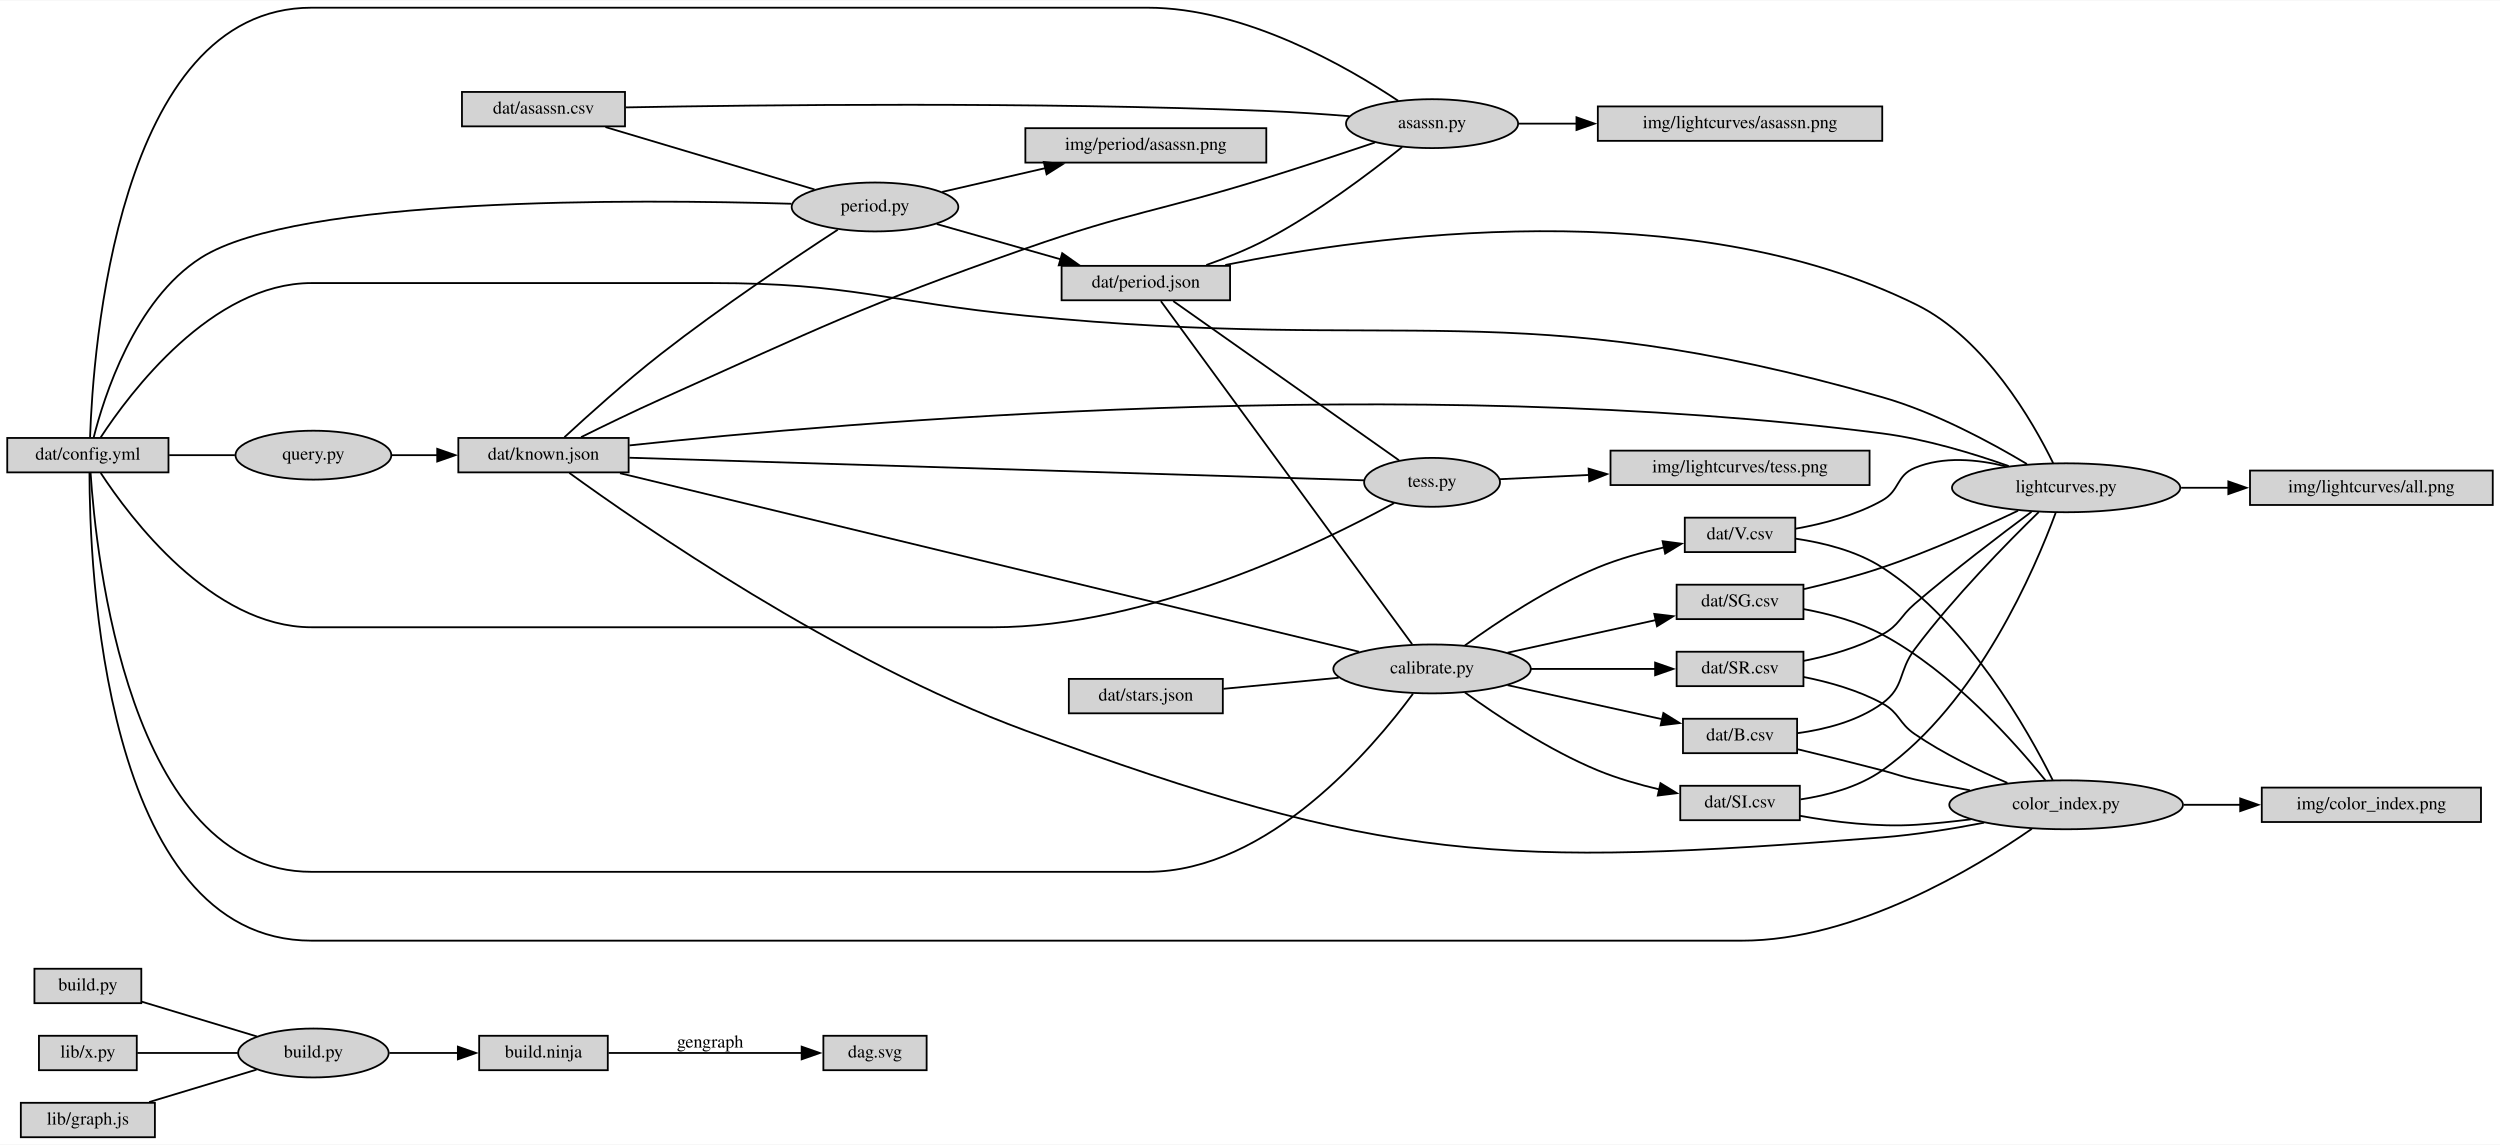
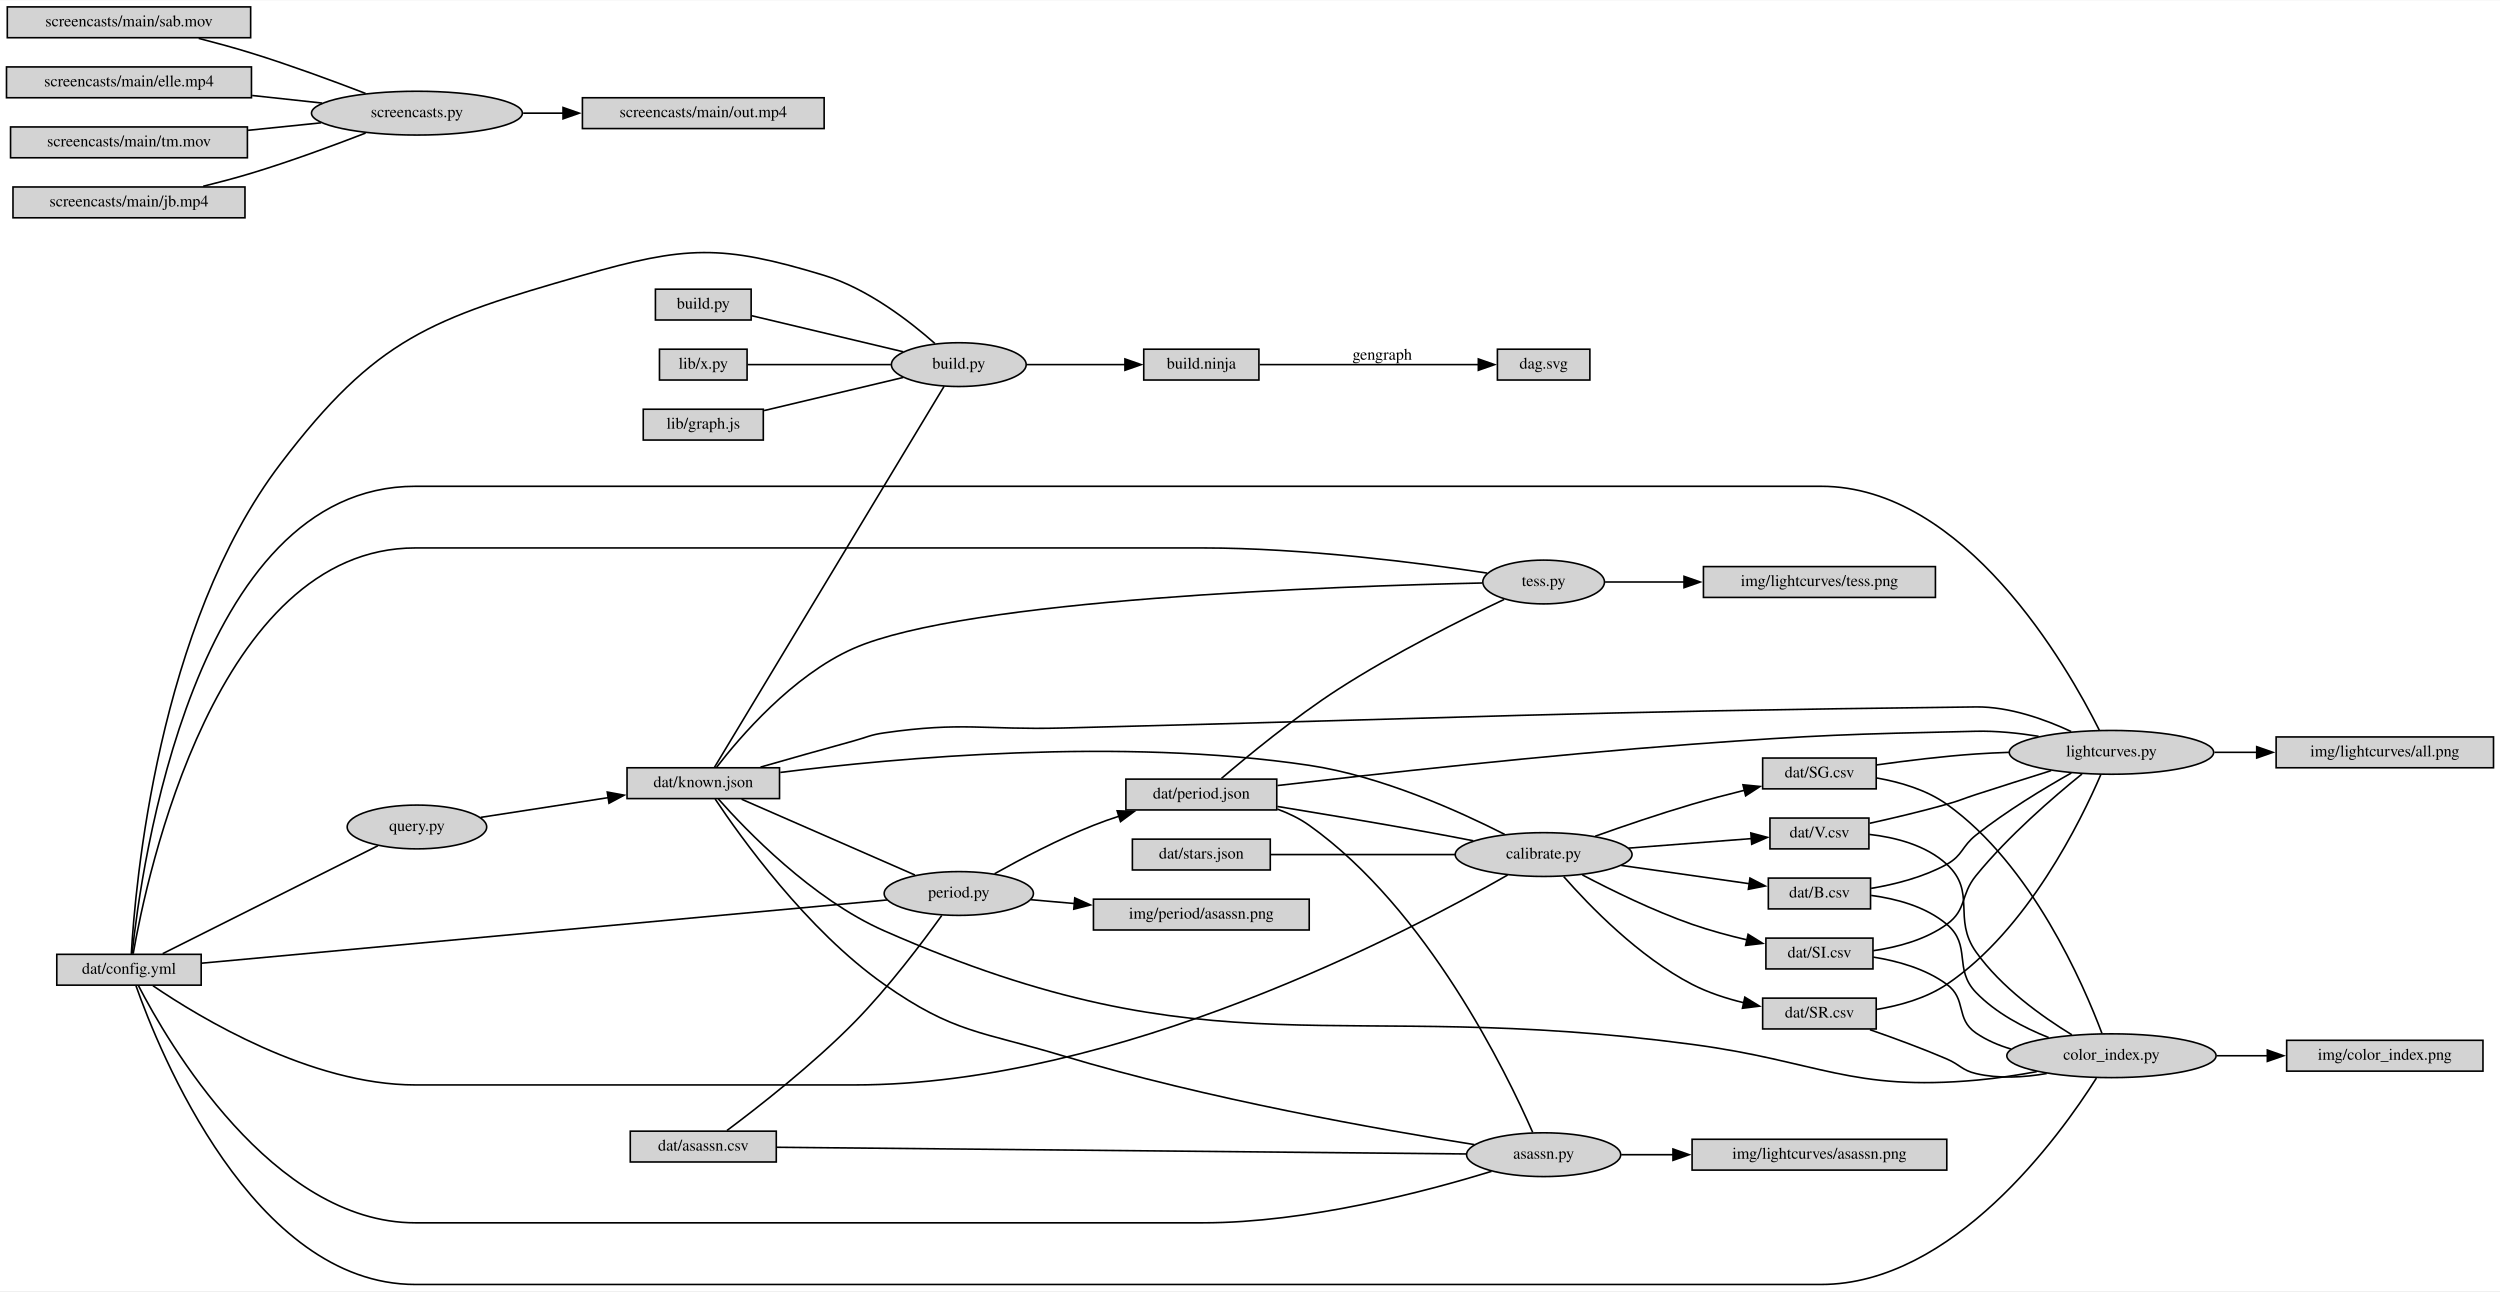
- <svg xmlns="http://www.w3.org/2000/svg" width="1380pt" height="632pt" viewBox="0.00 0.00 1380.00 631.50">
-   <g id="graph0" class="graph" transform="scale(1 1) rotate(0) translate(4 627.5)">
-     <polygon fill="white" stroke="none" points="-4,4 -4,-627.5 1376,-627.5 1376,4 -4,4" />
+ <svg xmlns="http://www.w3.org/2000/svg" width="1541pt" height="796pt" viewBox="0.00 0.00 1541.00 795.50">
+   <g id="graph0" class="graph" transform="scale(1 1) rotate(0) translate(4 791.5)">
+     <polygon fill="white" stroke="none" points="-4,4 -4,-791.5 1537,-791.5 1537,4 -4,4" />
    <g id="node1" class="node">
-       <polygon fill="lightgrey" stroke="black" points="507.5,-56 450.5,-56 450.5,-37 507.5,-37 507.5,-56" />
-       <text text-anchor="middle" x="479" y="-44" font-family="Times,serif" font-size="10.00">dag.svg</text>
+       <polygon fill="lightgrey" stroke="black" points="976,-576.5 919,-576.5 919,-557.5 976,-557.5 976,-576.5" />
+       <text text-anchor="middle" x="947.5" y="-564.5" font-family="Times,serif" font-size="10.00">dag.svg</text>
    </g>
    <g id="node2" class="node">
-       <polygon fill="lightgrey" stroke="black" points="331.5,-56 260.5,-56 260.5,-37 331.5,-37 331.5,-56" />
-       <text text-anchor="middle" x="296" y="-44" font-family="Times,serif" font-size="10.00">build.ninja</text>
+       <polygon fill="lightgrey" stroke="black" points="772,-576.5 701,-576.5 701,-557.5 772,-557.5 772,-576.5" />
+       <text text-anchor="middle" x="736.5" y="-564.5" font-family="Times,serif" font-size="10.00">build.ninja</text>
    </g>
    <g id="edge1" class="edge">
-       <path fill="none" stroke="black" d="M331.9,-46.5C362.55,-46.5 407.09,-46.5 438.92,-46.5" />
-       <polygon fill="black" stroke="black" points="438.52,-50 448.52,-46.5 438.52,-43 438.52,-50" />
-       <text text-anchor="middle" x="388" y="-49.5" font-family="Times,serif" font-size="10.00"> gengraph</text>
+       <path fill="none" stroke="black" d="M772.48,-567C809.76,-567 868.65,-567 907.42,-567" />
+       <polygon fill="black" stroke="black" points="907.25,-570.5 917.25,-567 907.25,-563.5 907.25,-570.5" />
+       <text text-anchor="middle" x="848" y="-570" font-family="Times,serif" font-size="10.00"> gengraph</text>
    </g>
    <g id="node3" class="node">
-       <ellipse fill="lightgrey" stroke="black" cx="169" cy="-46.5" rx="41.54" ry="13.5" />
-       <text text-anchor="middle" x="169" y="-44" font-family="Times,serif" font-size="10.00">build.py</text>
+       <ellipse fill="lightgrey" stroke="black" cx="587" cy="-567" rx="41.54" ry="13.5" />
+       <text text-anchor="middle" x="587" y="-564.5" font-family="Times,serif" font-size="10.00">build.py</text>
    </g>
    <g id="edge2" class="edge">
-       <path fill="none" stroke="black" d="M210.93,-46.5C223.14,-46.5 236.6,-46.5 249.11,-46.5" />
-       <polygon fill="black" stroke="black" points="248.75,-50 258.75,-46.5 248.75,-43 248.75,-50" />
+       <path fill="none" stroke="black" d="M628.7,-567C647.57,-567 670.08,-567 689.56,-567" />
+       <polygon fill="black" stroke="black" points="689.42,-570.5 699.42,-567 689.42,-563.5 689.42,-570.5" />
    </g>
    <g id="node4" class="node">
-       <polygon fill="lightgrey" stroke="black" points="74,-93 15,-93 15,-74 74,-74 74,-93" />
-       <text text-anchor="middle" x="44.5" y="-81" font-family="Times,serif" font-size="10.00">build.py</text>
+       <polygon fill="lightgrey" stroke="black" points="459,-613.5 400,-613.5 400,-594.5 459,-594.5 459,-613.5" />
+       <text text-anchor="middle" x="429.5" y="-601.5" font-family="Times,serif" font-size="10.00">build.py</text>
    </g>
    <g id="edge3" class="edge">
-       <path fill="none" stroke="black" d="M74.22,-74.83C93.31,-69.06 118.35,-61.5 137.75,-55.64" />
+       <path fill="none" stroke="black" d="M459.38,-597.13C485.82,-590.84 524.93,-581.53 552.68,-574.93" />
    </g>
    <g id="node5" class="node">
-       <polygon fill="lightgrey" stroke="black" points="71.5,-56 17.5,-56 17.5,-37 71.5,-37 71.5,-56" />
-       <text text-anchor="middle" x="44.5" y="-44" font-family="Times,serif" font-size="10.00">lib/x.py</text>
+       <polygon fill="lightgrey" stroke="black" points="456.5,-576.5 402.5,-576.5 402.5,-557.5 456.5,-557.5 456.5,-576.5" />
+       <text text-anchor="middle" x="429.5" y="-564.5" font-family="Times,serif" font-size="10.00">lib/x.py</text>
    </g>
    <g id="edge4" class="edge">
-       <path fill="none" stroke="black" d="M71.78,-46.5C87.95,-46.5 109.01,-46.5 127.3,-46.5" />
+       <path fill="none" stroke="black" d="M456.88,-567C481.05,-567 517.22,-567 545.14,-567" />
    </g>
    <g id="node6" class="node">
-       <polygon fill="lightgrey" stroke="black" points="81.5,-19 7.5,-19 7.5,0 81.5,0 81.5,-19" />
-       <text text-anchor="middle" x="44.5" y="-7" font-family="Times,serif" font-size="10.00">lib/graph.js</text>
+       <polygon fill="lightgrey" stroke="black" points="466.5,-539.5 392.5,-539.5 392.5,-520.5 466.5,-520.5 466.5,-539.5" />
+       <text text-anchor="middle" x="429.5" y="-527.5" font-family="Times,serif" font-size="10.00">lib/graph.js</text>
    </g>
    <g id="edge5" class="edge">
-       <path fill="none" stroke="black" d="M78.33,-19.42C96.75,-24.98 119.59,-31.88 137.61,-37.32" />
+       <path fill="none" stroke="black" d="M466.96,-538.67C492.9,-544.85 527.48,-553.08 552.69,-559.07" />
    </g>
    <g id="node7" class="node">
-       <polygon fill="lightgrey" stroke="black" points="695,-557 562,-557 562,-538 695,-538 695,-557" />
-       <text text-anchor="middle" x="628.5" y="-545" font-family="Times,serif" font-size="10.00">img/period/asassn.png</text>
+       <polygon fill="lightgrey" stroke="black" points="120,-203.5 31,-203.5 31,-184.5 120,-184.5 120,-203.5" />
+       <text text-anchor="middle" x="75.5" y="-191.5" font-family="Times,serif" font-size="10.00">dat/config.yml</text>
+     </g>
+     <g id="edge6" class="edge">
+       <path fill="none" stroke="black" d="M76.94,-203.77C79.26,-244.86 93.03,-406.2 169,-506 228.01,-583.52 261.34,-595.19 355,-622 418.66,-640.23 440.65,-641.28 504,-622 530.89,-613.82 556.98,-593.55 572.26,-580.03" />
    </g>
    <g id="node8" class="node">
-       <ellipse fill="lightgrey" stroke="black" cx="479" cy="-513.5" rx="46" ry="13.5" />
-       <text text-anchor="middle" x="479" y="-511" font-family="Times,serif" font-size="10.00">period.py</text>
-     </g>
-     <g id="edge6" class="edge">
-       <path fill="none" stroke="black" d="M516.08,-521.82C533.26,-525.78 554.18,-530.6 573.22,-534.99" />
-       <polygon fill="black" stroke="black" points="572.17,-538.34 582.7,-537.17 573.74,-531.52 572.17,-538.34" />
+       <ellipse fill="lightgrey" stroke="black" cx="253" cy="-282" rx="43" ry="13.5" />
+       <text text-anchor="middle" x="253" y="-279.5" font-family="Times,serif" font-size="10.00">query.py</text>
+     </g>
+     <g id="edge7" class="edge">
+       <path fill="none" stroke="black" d="M96.29,-203.92C129.01,-220.33 194.21,-253.02 228.96,-270.45" />
    </g>
    <g id="node9" class="node">
-       <polygon fill="lightgrey" stroke="black" points="675,-481 582,-481 582,-462 675,-462 675,-481" />
-       <text text-anchor="middle" x="628.5" y="-469" font-family="Times,serif" font-size="10.00">dat/period.json</text>
-     </g>
-     <g id="edge7" class="edge">
-       <path fill="none" stroke="black" d="M513.1,-504.07C533.3,-498.32 559.42,-490.89 581.6,-484.57" />
-       <polygon fill="black" stroke="black" points="582.34,-488 591,-481.89 580.42,-481.27 582.34,-488" />
+       <ellipse fill="lightgrey" stroke="black" cx="587" cy="-241" rx="46" ry="13.5" />
+       <text text-anchor="middle" x="587" y="-238.5" font-family="Times,serif" font-size="10.00">period.py</text>
+     </g>
+     <g id="edge8" class="edge">
+       <path fill="none" stroke="black" d="M120.38,-198.05C216.93,-206.95 446.81,-228.16 542.77,-237.01" />
    </g>
    <g id="node10" class="node">
-       <ellipse fill="lightgrey" stroke="black" cx="786.5" cy="-258.5" rx="54.5" ry="13.5" />
-       <text text-anchor="middle" x="786.5" y="-256" font-family="Times,serif" font-size="10.00">calibrate.py</text>
-     </g>
-     <g id="edge8" class="edge">
-       <path fill="none" stroke="black" d="M636.81,-461.51C662.18,-426.89 746.36,-311.94 775.48,-272.18" />
+       <ellipse fill="lightgrey" stroke="black" cx="1297.5" cy="-141" rx="64.5" ry="13.5" />
+       <text text-anchor="middle" x="1297.5" y="-138.5" font-family="Times,serif" font-size="10.00">color_index.py</text>
+     </g>
+     <g id="edge9" class="edge">
+       <path fill="none" stroke="black" d="M79.82,-184.11C93.76,-144.58 151.63,0 252,0 252,0 252,0 1118.5,0 1199.91,0 1265.8,-91.74 1288.24,-127.22" />
    </g>
    <g id="node11" class="node">
-       <ellipse fill="lightgrey" stroke="black" cx="1136.5" cy="-358.5" rx="63" ry="13.5" />
-       <text text-anchor="middle" x="1136.5" y="-356" font-family="Times,serif" font-size="10.00">lightcurves.py</text>
-     </g>
-     <g id="edge9" class="edge">
-       <path fill="none" stroke="black" d="M672.36,-481.47C752.26,-497.74 927.33,-522.27 1054,-459.5 1091.96,-440.69 1118.12,-395.04 1129.34,-372.11" />
+       <ellipse fill="lightgrey" stroke="black" cx="947.5" cy="-265" rx="54.5" ry="13.5" />
+       <text text-anchor="middle" x="947.5" y="-262.5" font-family="Times,serif" font-size="10.00">calibrate.py</text>
+     </g>
+     <g id="edge10" class="edge">
+       <path fill="none" stroke="black" d="M90.29,-184.13C118.93,-164.62 187.58,-123 252,-123 252,-123 252,-123 523,-123 685.07,-123 864.78,-217.65 925.31,-252.4" />
    </g>
    <g id="node12" class="node">
-       <ellipse fill="lightgrey" stroke="black" cx="786.5" cy="-361.5" rx="37.5" ry="13.5" />
-       <text text-anchor="middle" x="786.5" y="-359" font-family="Times,serif" font-size="10.00">tess.py</text>
-     </g>
-     <g id="edge10" class="edge">
-       <path fill="none" stroke="black" d="M643.62,-461.54C672.27,-441.34 737.15,-395.6 768.25,-373.67" />
+       <ellipse fill="lightgrey" stroke="black" cx="1297.5" cy="-328" rx="63" ry="13.5" />
+       <text text-anchor="middle" x="1297.5" y="-325.5" font-family="Times,serif" font-size="10.00">lightcurves.py</text>
+     </g>
+     <g id="edge11" class="edge">
+       <path fill="none" stroke="black" d="M77.43,-203.91C82.85,-255.62 115.11,-492 252,-492 252,-492 252,-492 1118.5,-492 1206.95,-492 1270.29,-381.12 1290.01,-341.7" />
    </g>
    <g id="node13" class="node">
-       <ellipse fill="lightgrey" stroke="black" cx="786.5" cy="-559.5" rx="47.5" ry="13.5" />
-       <text text-anchor="middle" x="786.5" y="-557" font-family="Times,serif" font-size="10.00">asassn.py</text>
-     </g>
-     <g id="edge11" class="edge">
-       <path fill="none" stroke="black" d="M661.88,-481.46C672.68,-485.27 684.6,-490.04 695,-495.5 723.11,-510.26 752.58,-532.58 769.98,-546.58" />
+       <ellipse fill="lightgrey" stroke="black" cx="947.5" cy="-433" rx="37.5" ry="13.5" />
+       <text text-anchor="middle" x="947.5" y="-430.5" font-family="Times,serif" font-size="10.00">tess.py</text>
+     </g>
+     <g id="edge12" class="edge">
+       <path fill="none" stroke="black" d="M78.09,-203.87C86.38,-251.37 128.92,-454 252,-454 252,-454 252,-454 737.5,-454 799.49,-454 871.32,-444.74 912.58,-438.52" />
    </g>
    <g id="node14" class="node">
-       <polygon fill="lightgrey" stroke="black" points="988,-231 925,-231 925,-212 988,-212 988,-231" />
-       <text text-anchor="middle" x="956.5" y="-219" font-family="Times,serif" font-size="10.00">dat/B.csv</text>
-     </g>
-     <g id="edge12" class="edge">
-       <path fill="none" stroke="black" d="M828.17,-249.54C854.05,-243.84 887.5,-236.48 913.62,-230.72" />
-       <polygon fill="black" stroke="black" points="914.19,-234.18 923.2,-228.61 912.68,-227.35 914.19,-234.18" />
+       <ellipse fill="lightgrey" stroke="black" cx="947.5" cy="-80" rx="47.5" ry="13.5" />
+       <text text-anchor="middle" x="947.5" y="-77.5" font-family="Times,serif" font-size="10.00">asassn.py</text>
+     </g>
+     <g id="edge13" class="edge">
+       <path fill="none" stroke="black" d="M81.32,-184.24C98.95,-150.09 163.54,-38 252,-38 252,-38 252,-38 737.5,-38 801.71,-38 874.89,-57.29 915.38,-69.73" />
    </g>
    <g id="node15" class="node">
-       <polygon fill="lightgrey" stroke="black" points="987,-342 926,-342 926,-323 987,-323 987,-342" />
-       <text text-anchor="middle" x="956.5" y="-330" font-family="Times,serif" font-size="10.00">dat/V.csv</text>
-     </g>
-     <g id="edge13" class="edge">
-       <path fill="none" stroke="black" d="M804.61,-271.46C822.15,-284.17 850.67,-303.23 878,-314.5 889.52,-319.25 902.54,-322.89 914.57,-325.61" />
-       <polygon fill="black" stroke="black" points="913.74,-329.01 924.24,-327.63 915.17,-322.16 913.74,-329.01" />
+       <polygon fill="lightgrey" stroke="black" points="476.5,-318.5 382.5,-318.5 382.5,-299.5 476.5,-299.5 476.5,-318.5" />
+       <text text-anchor="middle" x="429.5" y="-306.5" font-family="Times,serif" font-size="10.00">dat/known.json</text>
+     </g>
+     <g id="edge14" class="edge">
+       <path fill="none" stroke="black" d="M292.29,-287.93C315.37,-291.5 345.19,-296.11 371.05,-300.11" />
+       <polygon fill="black" stroke="black" points="370.32,-303.54 380.74,-301.61 371.39,-296.62 370.32,-303.54" />
    </g>
    <g id="node16" class="node">
-       <polygon fill="lightgrey" stroke="black" points="991.5,-305 921.5,-305 921.5,-286 991.5,-286 991.5,-305" />
-       <text text-anchor="middle" x="956.5" y="-293" font-family="Times,serif" font-size="10.00">dat/SG.csv</text>
-     </g>
-     <g id="edge14" class="edge">
-       <path fill="none" stroke="black" d="M828.17,-267.46C852.95,-272.92 884.67,-279.9 910.25,-285.53" />
-       <polygon fill="black" stroke="black" points="909.16,-288.88 919.68,-287.61 910.67,-282.04 909.16,-288.88" />
+       <polygon fill="lightgrey" stroke="black" points="803,-237.5 670,-237.5 670,-218.5 803,-218.5 803,-237.5" />
+       <text text-anchor="middle" x="736.5" y="-225.5" font-family="Times,serif" font-size="10.00">img/period/asassn.png</text>
+     </g>
+     <g id="edge15" class="edge">
+       <path fill="none" stroke="black" d="M631.46,-237.17C639.98,-236.42 649.15,-235.61 658.39,-234.8" />
+       <polygon fill="black" stroke="black" points="658.49,-238.3 668.15,-233.94 657.88,-231.33 658.49,-238.3" />
    </g>
    <g id="node17" class="node">
-       <polygon fill="lightgrey" stroke="black" points="991.5,-268 921.5,-268 921.5,-249 991.5,-249 991.5,-268" />
-       <text text-anchor="middle" x="956.5" y="-256" font-family="Times,serif" font-size="10.00">dat/SR.csv</text>
-     </g>
-     <g id="edge15" class="edge">
-       <path fill="none" stroke="black" d="M841.12,-258.5C863.24,-258.5 888.61,-258.5 909.82,-258.5" />
-       <polygon fill="black" stroke="black" points="909.62,-262 919.62,-258.5 909.62,-255 909.62,-262" />
+       <polygon fill="lightgrey" stroke="black" points="783,-311.5 690,-311.5 690,-292.5 783,-292.5 783,-311.5" />
+       <text text-anchor="middle" x="736.5" y="-299.5" font-family="Times,serif" font-size="10.00">dat/period.json</text>
+     </g>
+     <g id="edge16" class="edge">
+       <path fill="none" stroke="black" d="M609.06,-253.2C625.32,-262.28 648.59,-274.5 670,-283 675.03,-285 680.35,-286.89 685.71,-288.64" />
+       <polygon fill="black" stroke="black" points="684.61,-291.97 695.2,-291.61 686.69,-285.29 684.61,-291.97" />
    </g>
    <g id="node18" class="node">
-       <polygon fill="lightgrey" stroke="black" points="989.5,-194 923.5,-194 923.5,-175 989.5,-175 989.5,-194" />
-       <text text-anchor="middle" x="956.5" y="-182" font-family="Times,serif" font-size="10.00">dat/SI.csv</text>
-     </g>
-     <g id="edge16" class="edge">
-       <path fill="none" stroke="black" d="M804.61,-245.54C822.15,-232.83 850.67,-213.77 878,-202.5 888.73,-198.08 900.76,-194.62 912.08,-191.97" />
-       <polygon fill="black" stroke="black" points="912.59,-195.44 921.62,-189.9 911.1,-188.6 912.59,-195.44" />
+       <polygon fill="lightgrey" stroke="black" points="1526.5,-150.5 1405.5,-150.5 1405.5,-131.5 1526.5,-131.5 1526.5,-150.5" />
+       <text text-anchor="middle" x="1466" y="-138.5" font-family="Times,serif" font-size="10.00">img/color_index.png</text>
+     </g>
+     <g id="edge17" class="edge">
+       <path fill="none" stroke="black" d="M1362.4,-141C1372.7,-141 1383.42,-141 1393.89,-141" />
+       <polygon fill="black" stroke="black" points="1393.59,-144.5 1403.59,-141 1393.59,-137.5 1393.59,-144.5" />
    </g>
    <g id="node19" class="node">
-       <polygon fill="lightgrey" stroke="black" points="1372,-368 1238,-368 1238,-349 1372,-349 1372,-368" />
-       <text text-anchor="middle" x="1305" y="-356" font-family="Times,serif" font-size="10.00">img/lightcurves/all.png</text>
-     </g>
-     <g id="edge17" class="edge">
-       <path fill="none" stroke="black" d="M1199.97,-358.5C1208.51,-358.5 1217.35,-358.5 1226.11,-358.5" />
-       <polygon fill="black" stroke="black" points="1226.04,-362 1236.04,-358.5 1226.04,-355 1226.04,-362" />
+       <polygon fill="lightgrey" stroke="black" points="1149,-250.5 1086,-250.5 1086,-231.5 1149,-231.5 1149,-250.5" />
+       <text text-anchor="middle" x="1117.5" y="-238.5" font-family="Times,serif" font-size="10.00">dat/B.csv</text>
+     </g>
+     <g id="edge18" class="edge">
+       <path fill="none" stroke="black" d="M995.3,-258.31C1020.08,-254.77 1050.27,-250.46 1074.32,-247.03" />
+       <polygon fill="black" stroke="black" points="1074.68,-250.51 1084.09,-245.63 1073.69,-243.58 1074.68,-250.51" />
    </g>
    <g id="node20" class="node">
-       <polygon fill="lightgrey" stroke="black" points="1028,-379 885,-379 885,-360 1028,-360 1028,-379" />
-       <text text-anchor="middle" x="956.5" y="-367" font-family="Times,serif" font-size="10.00">img/lightcurves/tess.png</text>
-     </g>
-     <g id="edge18" class="edge">
-       <path fill="none" stroke="black" d="M823.95,-363.24C838.52,-363.93 855.93,-364.76 873.24,-365.58" />
-       <polygon fill="black" stroke="black" points="872.91,-369.07 883.06,-366.05 873.24,-362.08 872.91,-369.07" />
+       <polygon fill="lightgrey" stroke="black" points="1148,-287.5 1087,-287.5 1087,-268.5 1148,-268.5 1148,-287.5" />
+       <text text-anchor="middle" x="1117.5" y="-275.5" font-family="Times,serif" font-size="10.00">dat/V.csv</text>
+     </g>
+     <g id="edge19" class="edge">
+       <path fill="none" stroke="black" d="M999.82,-268.97C1024.14,-270.85 1052.8,-273.07 1075.62,-274.84" />
+       <polygon fill="black" stroke="black" points="1075.22,-278.32 1085.46,-275.6 1075.76,-271.34 1075.22,-278.32" />
    </g>
    <g id="node21" class="node">
-       <polygon fill="lightgrey" stroke="black" points="1035,-569 878,-569 878,-550 1035,-550 1035,-569" />
-       <text text-anchor="middle" x="956.5" y="-557" font-family="Times,serif" font-size="10.00">img/lightcurves/asassn.png</text>
-     </g>
-     <g id="edge19" class="edge">
-       <path fill="none" stroke="black" d="M834.3,-559.5C844.31,-559.5 855.21,-559.5 866.24,-559.5" />
-       <polygon fill="black" stroke="black" points="866.22,-563 876.22,-559.5 866.22,-556 866.22,-563" />
+       <polygon fill="lightgrey" stroke="black" points="1152.5,-324.5 1082.5,-324.5 1082.5,-305.5 1152.5,-305.5 1152.5,-324.5" />
+       <text text-anchor="middle" x="1117.5" y="-312.5" font-family="Times,serif" font-size="10.00">dat/SG.csv</text>
    </g>
    <g id="edge20" class="edge">
-       <path fill="none" stroke="black" d="M988.15,-223.03C1003.44,-225.1 1021.49,-229.66 1035,-239.5 1047.57,-248.65 1043.66,-257.06 1053,-269.5 1074.63,-298.31 1104.17,-328.34 1121.41,-345.11" />
+       <path fill="none" stroke="black" d="M979.28,-276.31C996.68,-282.51 1018.92,-290.11 1039,-296 1049.46,-299.07 1060.81,-302.04 1071.51,-304.69" />
+       <polygon fill="black" stroke="black" points="1070.36,-308.02 1080.9,-306.97 1072.01,-301.21 1070.36,-308.02" />
    </g>
    <g id="node22" class="node">
-       <ellipse fill="lightgrey" stroke="black" cx="1136.5" cy="-183.5" rx="64.5" ry="13.5" />
-       <text text-anchor="middle" x="1136.5" y="-181" font-family="Times,serif" font-size="10.00">color_index.py</text>
+       <polygon fill="lightgrey" stroke="black" points="1152.5,-176.5 1082.5,-176.5 1082.5,-157.5 1152.5,-157.5 1152.5,-176.5" />
+       <text text-anchor="middle" x="1117.5" y="-164.5" font-family="Times,serif" font-size="10.00">dat/SR.csv</text>
    </g>
    <g id="edge21" class="edge">
-       <path fill="none" stroke="black" d="M988.48,-214.13C1002.68,-210.7 1019.72,-206.49 1035,-202.5 1043.03,-200.4 1044.9,-199.31 1053,-197.5 1062.78,-195.32 1073.29,-193.29 1083.41,-191.5" />
+       <path fill="none" stroke="black" d="M959.88,-251.4C975.72,-233.38 1006.2,-201.91 1039,-185 1048.84,-179.93 1060.12,-176.26 1070.97,-173.63" />
+       <polygon fill="black" stroke="black" points="1071.52,-177.09 1080.56,-171.56 1070.04,-170.25 1071.52,-177.09" />
+     </g>
+     <g id="node23" class="node">
+       <polygon fill="lightgrey" stroke="black" points="1150.5,-213.5 1084.5,-213.5 1084.5,-194.5 1150.5,-194.5 1150.5,-213.5" />
+       <text text-anchor="middle" x="1117.5" y="-201.5" font-family="Times,serif" font-size="10.00">dat/SI.csv</text>
    </g>
    <g id="edge22" class="edge">
-       <path fill="none" stroke="black" d="M987.24,-335.92C1002.28,-338.58 1020.39,-343.27 1035,-351.5 1044.86,-357.05 1042.55,-365.17 1053,-369.5 1068.75,-376.02 1087.51,-374.2 1103.16,-370.33" />
+       <path fill="none" stroke="black" d="M971.36,-252.45C989.32,-243 1015.19,-230.31 1039,-222 1049.86,-218.21 1061.85,-214.98 1073.09,-212.35" />
+       <polygon fill="black" stroke="black" points="1073.53,-215.84 1082.53,-210.25 1072.01,-209 1073.53,-215.84" />
+     </g>
+     <g id="node24" class="node">
+       <polygon fill="lightgrey" stroke="black" points="1533,-337.5 1399,-337.5 1399,-318.5 1533,-318.5 1533,-337.5" />
+       <text text-anchor="middle" x="1466" y="-325.5" font-family="Times,serif" font-size="10.00">img/lightcurves/all.png</text>
    </g>
    <g id="edge23" class="edge">
-       <path fill="none" stroke="black" d="M987.33,-330.37C1002.57,-328.14 1020.83,-323.63 1035,-314.5 1081.99,-284.23 1115.71,-224.07 1129.1,-197.11" />
+       <path fill="none" stroke="black" d="M1360.97,-328C1369.51,-328 1378.35,-328 1387.11,-328" />
+       <polygon fill="black" stroke="black" points="1387.04,-331.5 1397.04,-328 1387.04,-324.5 1387.04,-331.5" />
+     </g>
+     <g id="node25" class="node">
+       <polygon fill="lightgrey" stroke="black" points="1189,-442.5 1046,-442.5 1046,-423.5 1189,-423.5 1189,-442.5" />
+       <text text-anchor="middle" x="1117.5" y="-430.5" font-family="Times,serif" font-size="10.00">img/lightcurves/tess.png</text>
    </g>
    <g id="edge24" class="edge">
-       <path fill="none" stroke="black" d="M991.82,-302.57C1005.41,-305.72 1021.09,-309.79 1035,-314.5 1061.16,-323.36 1089.93,-336.3 1109.96,-345.85" />
+       <path fill="none" stroke="black" d="M985.37,-433C999.87,-433 1017.14,-433 1034.31,-433" />
+       <polygon fill="black" stroke="black" points="1034.03,-436.5 1044.03,-433 1034.03,-429.5 1034.03,-436.5" />
+     </g>
+     <g id="node26" class="node">
+       <polygon fill="lightgrey" stroke="black" points="1196,-89.5 1039,-89.5 1039,-70.5 1196,-70.5 1196,-89.5" />
+       <text text-anchor="middle" x="1117.5" y="-77.5" font-family="Times,serif" font-size="10.00">img/lightcurves/asassn.png</text>
    </g>
    <g id="edge25" class="edge">
-       <path fill="none" stroke="black" d="M991.67,-291.52C1005.69,-288.9 1021.72,-284.59 1035,-277.5 1073.57,-256.92 1108.35,-217.73 1125.05,-197.05" />
+       <path fill="none" stroke="black" d="M995.3,-80C1005.31,-80 1016.21,-80 1027.24,-80" />
+       <polygon fill="black" stroke="black" points="1027.22,-83.5 1037.22,-80 1027.22,-76.5 1027.22,-83.5" />
    </g>
    <g id="edge26" class="edge">
-       <path fill="none" stroke="black" d="M991.7,-262.96C1005.72,-265.76 1021.74,-270.28 1035,-277.5 1044.66,-282.76 1044.64,-287.34 1053,-294.5 1074.48,-312.9 1100.41,-332.64 1117.4,-345.25" />
+       <path fill="none" stroke="black" d="M436.41,-318.8C460.37,-358.56 550.39,-507.92 577.94,-553.63" />
    </g>
    <g id="edge27" class="edge">
-       <path fill="none" stroke="black" d="M991.7,-254.04C1005.72,-251.24 1021.74,-246.72 1035,-239.5 1044.66,-234.24 1043.91,-228.71 1053,-222.5 1068.83,-211.69 1088.13,-202.38 1104.08,-195.58" />
+       <path fill="none" stroke="black" d="M453.11,-299.11C481.5,-286.7 530.09,-265.45 559.99,-252.38" />
    </g>
    <g id="edge28" class="edge">
-       <path fill="none" stroke="black" d="M989.93,-186.49C1004.76,-188.72 1021.9,-193.28 1035,-202.5 1087.69,-239.59 1119.39,-313.94 1130.74,-344.7" />
+       <path fill="none" stroke="black" d="M438.78,-299.28C455.75,-280.1 496.64,-237.51 541,-218 745.6,-128.03 817.45,-177.5 1039,-148 1117.14,-137.6 1136.5,-118.84 1215,-126 1226.89,-127.09 1239.64,-129.04 1251.44,-131.19" />
    </g>
    <g id="edge29" class="edge">
-       <path fill="none" stroke="black" d="M989.58,-177.41C1008.31,-174.05 1032.44,-171.05 1054,-172.5 1063.69,-173.15 1073.98,-174.23 1083.87,-175.47" />
-     </g>
-     <g id="node26" class="node">
-       <polygon fill="lightgrey" stroke="black" points="1365.5,-193 1244.5,-193 1244.5,-174 1365.5,-174 1365.5,-193" />
-       <text text-anchor="middle" x="1305" y="-181" font-family="Times,serif" font-size="10.00">img/color_index.png</text>
+       <path fill="none" stroke="black" d="M476.98,-315.62C547.78,-324.53 686.7,-337.37 803,-320 847.6,-313.34 895.85,-291.5 923.5,-277.43" />
+     </g>
+     <g id="edge30" class="edge">
+       <path fill="none" stroke="black" d="M464.78,-318.91C481.94,-323.83 503.04,-329.81 522,-335 530.42,-337.3 532.36,-338.76 541,-340 589.41,-346.94 602.11,-341.77 651,-343 901.21,-349.3 963.73,-353.11 1214,-356 1234.57,-356.24 1256.57,-348.32 1272.67,-340.85" />
+     </g>
+     <g id="edge31" class="edge">
+       <path fill="none" stroke="black" d="M437.74,-318.85C451.7,-336.98 484.34,-375.34 522,-392 591.07,-422.55 819.62,-430.45 909.62,-432.39" />
+     </g>
+     <g id="edge32" class="edge">
+       <path fill="none" stroke="black" d="M436.81,-299.24C452.08,-276.32 493.31,-218.45 541,-185 584.11,-154.76 600.57,-156.16 651,-141 739.79,-114.31 847.06,-95.36 904.81,-86.22" />
+     </g>
+     <g id="edge33" class="edge">
+       <path fill="none" stroke="black" d="M783.39,-294.65C810.14,-290.28 844.52,-284.53 875,-279 884.46,-277.28 894.6,-275.35 904.19,-273.48" />
+     </g>
+     <g id="edge34" class="edge">
+       <path fill="none" stroke="black" d="M783.4,-307.54C842.44,-314.47 948.22,-326.26 1039,-333 1116.65,-338.76 1136.16,-339.22 1214,-341 1226.61,-341.29 1240.18,-339.88 1252.6,-337.89" />
+     </g>
+     <g id="edge35" class="edge">
+       <path fill="none" stroke="black" d="M748.91,-311.94C764.55,-325.32 793.83,-349.48 821,-367 855.14,-389.01 897.4,-410.07 923.14,-422.26" />
+     </g>
+     <g id="edge36" class="edge">
+       <path fill="none" stroke="black" d="M783.38,-293.02C790.32,-290.46 797.12,-287.19 803,-283 875.77,-231.17 924.68,-130.43 940.74,-93.77" />
+     </g>
+     <g id="edge37" class="edge">
+       <path fill="none" stroke="black" d="M1149.38,-239.82C1164.9,-237.76 1183.11,-232.93 1196,-222 1211.49,-208.87 1199.91,-194.62 1214,-180 1226.2,-167.34 1243.34,-158.33 1258.83,-152.18" />
    </g>
    <g id="edge38" class="edge">
-       <path fill="none" stroke="black" d="M1201.4,-183.5C1211.7,-183.5 1222.42,-183.5 1232.89,-183.5" />
-       <polygon fill="black" stroke="black" points="1232.59,-187 1242.59,-183.5 1232.59,-180 1232.59,-187" />
-     </g>
-     <g id="node23" class="node">
-       <polygon fill="lightgrey" stroke="black" points="89,-386 0,-386 0,-367 89,-367 89,-386" />
-       <text text-anchor="middle" x="44.5" y="-374" font-family="Times,serif" font-size="10.00">dat/config.yml</text>
-     </g>
-     <g id="edge30" class="edge">
-       <path fill="none" stroke="black" d="M47.69,-386.19C53.25,-408.24 70.14,-462.07 107,-485.5 159.95,-519.15 346.15,-517.86 432.9,-515.27" />
-     </g>
-     <g id="edge31" class="edge">
-       <path fill="none" stroke="black" d="M46.01,-366.62C48.88,-322.59 66.66,-146.5 168,-146.5 168,-146.5 168,-146.5 629.5,-146.5 696.18,-146.5 753.89,-214.86 775.94,-244.77" />
-     </g>
-     <g id="edge32" class="edge">
-       <path fill="none" stroke="black" d="M51.58,-386.31C67.46,-410.58 112.83,-471.5 168,-471.5 168,-471.5 168,-471.5 389,-471.5 466.3,-471.5 485.08,-461.16 562,-453.5 772.13,-432.57 831.95,-466.5 1035,-408.5 1064.23,-400.15 1095.16,-383.41 1114.86,-371.61" />
-     </g>
-     <g id="edge33" class="edge">
-       <path fill="none" stroke="black" d="M51.58,-366.69C67.46,-342.42 112.83,-281.5 168,-281.5 168,-281.5 168,-281.5 544,-281.5 630.13,-281.5 725.17,-327.92 765.57,-350.04" />
-     </g>
-     <g id="edge34" class="edge">
-       <path fill="none" stroke="black" d="M45.72,-386.49C47.29,-432.7 60.3,-623.5 168,-623.5 168,-623.5 168,-623.5 629.5,-623.5 683.07,-623.5 739.77,-590.8 767.75,-572.14" />
-     </g>
-     <g id="edge36" class="edge">
-       <path fill="none" stroke="black" d="M45.39,-366.64C45.4,-318.29 52.13,-108.5 168,-108.5 168,-108.5 168,-108.5 957.5,-108.5 1020.38,-108.5 1086.64,-148.73 1117.59,-170.26" />
-     </g>
-     <g id="node24" class="node">
-       <ellipse fill="lightgrey" stroke="black" cx="169" cy="-376.5" rx="43" ry="13.5" />
-       <text text-anchor="middle" x="169" y="-374" font-family="Times,serif" font-size="10.00">query.py</text>
-     </g>
-     <g id="edge35" class="edge">
-       <path fill="none" stroke="black" d="M89.38,-376.5C101.19,-376.5 113.93,-376.5 125.66,-376.5" />
-     </g>
-     <g id="node25" class="node">
-       <polygon fill="lightgrey" stroke="black" points="343,-386 249,-386 249,-367 343,-367 343,-386" />
-       <text text-anchor="middle" x="296" y="-374" font-family="Times,serif" font-size="10.00">dat/known.json</text>
-     </g>
-     <g id="edge37" class="edge">
-       <path fill="none" stroke="black" d="M212.32,-376.5C220.4,-376.5 228.99,-376.5 237.46,-376.5" />
-       <polygon fill="black" stroke="black" points="237.35,-380 247.35,-376.5 237.35,-373 237.35,-380" />
+       <path fill="none" stroke="black" d="M1149.36,-244.16C1164.17,-246.65 1181.75,-251.09 1196,-259 1205.89,-264.49 1205.13,-269.98 1214,-277 1232.62,-291.74 1255.75,-305.71 1272.78,-315.29" />
    </g>
    <g id="edge39" class="edge">
-       <path fill="none" stroke="black" d="M307.55,-386.4C319.99,-397.9 341.44,-417.25 361,-432.5 394.12,-458.32 434.85,-485.57 458.47,-500.96" />
+       <path fill="none" stroke="black" d="M1148.23,-277.43C1164.19,-275.62 1183.17,-270.83 1196,-259 1214.6,-241.85 1199.38,-225.64 1214,-205 1229.51,-183.11 1254.66,-165.14 1273.12,-153.87" />
    </g>
    <g id="edge40" class="edge">
-       <path fill="none" stroke="black" d="M338.23,-366.54C431.04,-344.12 655.36,-289.94 746.26,-267.98" />
+       <path fill="none" stroke="black" d="M1148.48,-284.28C1162.92,-287.47 1180.45,-291.61 1196,-296 1204.12,-298.29 1205.98,-299.4 1214,-302 1229.14,-306.91 1245.89,-312.21 1260.32,-316.74" />
    </g>
    <g id="edge41" class="edge">
-       <path fill="none" stroke="black" d="M343.46,-381.89C460.27,-394.44 775.43,-422.08 1035,-388.5 1059.02,-385.39 1085.21,-377.42 1104.83,-370.47" />
+       <path fill="none" stroke="black" d="M1152.86,-312.19C1167.23,-309.66 1183.47,-304.91 1196,-296 1248.28,-258.84 1280.21,-185.14 1291.68,-154.67" />
    </g>
    <g id="edge42" class="edge">
-       <path fill="none" stroke="black" d="M343.4,-375.08C440.09,-372.11 661.43,-365.31 748.93,-362.62" />
+       <path fill="none" stroke="black" d="M1152.89,-320.27C1171.02,-322.81 1193.66,-325.6 1214,-327 1220.57,-327.45 1227.45,-327.77 1234.3,-328" />
    </g>
    <g id="edge43" class="edge">
-       <path fill="none" stroke="black" d="M316.75,-386.44C329.33,-392.68 346.02,-400.78 361,-407.5 449.2,-447.03 470.83,-458.41 562,-490.5 620.11,-510.95 636.2,-511.14 695,-529.5 715.07,-535.77 737.5,-543.2 755.01,-549.1" />
+       <path fill="none" stroke="black" d="M1148.63,-157.04C1163.11,-152.01 1180.62,-145.6 1196,-139 1204.22,-135.47 1205.29,-132.05 1214,-130 1228.06,-126.68 1243.73,-127.63 1257.6,-130.03" />
    </g>
    <g id="edge44" class="edge">
-       <path fill="none" stroke="black" d="M310.27,-366.69C347.71,-339.5 458.22,-262.7 562,-224.5 760.81,-151.32 823.8,-148.93 1035,-165.5 1053.55,-166.96 1073.8,-170.25 1091.22,-173.62" />
+       <path fill="none" stroke="black" d="M1152.69,-169.53C1167.03,-171.91 1183.29,-176.43 1196,-185 1245.82,-218.59 1278.69,-285.76 1291.03,-314.48" />
+     </g>
+     <g id="edge45" class="edge">
+       <path fill="none" stroke="black" d="M1150.7,-201.79C1165.65,-199.41 1182.95,-194.62 1196,-185 1208.51,-175.77 1201.16,-163.77 1214,-155 1220.48,-150.58 1227.89,-147.39 1235.56,-145.13" />
+     </g>
+     <g id="edge46" class="edge">
+       <path fill="none" stroke="black" d="M1150.68,-205.74C1165.62,-207.91 1182.93,-212.49 1196,-222 1208.57,-231.15 1204.18,-239.94 1214,-252 1233.92,-276.46 1261.67,-300.4 1279.36,-314.68" />
    </g>
    <g id="node27" class="node">
-       <polygon fill="lightgrey" stroke="black" points="341,-577 251,-577 251,-558 341,-558 341,-577" />
-       <text text-anchor="middle" x="296" y="-565" font-family="Times,serif" font-size="10.00">dat/asassn.csv</text>
-     </g>
-     <g id="edge45" class="edge">
-       <path fill="none" stroke="black" d="M330.2,-557.6C363.06,-547.79 413.05,-532.88 445.62,-523.16" />
-     </g>
-     <g id="edge46" class="edge">
-       <path fill="none" stroke="black" d="M341.49,-568.47C415.08,-569.83 566.75,-571.61 695,-566.5 709.96,-565.9 726.28,-564.79 740.89,-563.62" />
+       <polygon fill="lightgrey" stroke="black" points="474.5,-94.5 384.5,-94.5 384.5,-75.5 474.5,-75.5 474.5,-94.5" />
+       <text text-anchor="middle" x="429.5" y="-82.5" font-family="Times,serif" font-size="10.00">dat/asassn.csv</text>
+     </g>
+     <g id="edge47" class="edge">
+       <path fill="none" stroke="black" d="M444.1,-94.92C462.81,-108.88 497.12,-135.58 523,-162 543.86,-183.31 564.8,-211.15 576.51,-227.46" />
+     </g>
+     <g id="edge48" class="edge">
+       <path fill="none" stroke="black" d="M474.94,-84.57C571.75,-83.63 800.9,-81.41 899.76,-80.45" />
    </g>
    <g id="node28" class="node">
-       <polygon fill="lightgrey" stroke="black" points="671,-253 586,-253 586,-234 671,-234 671,-253" />
-       <text text-anchor="middle" x="628.5" y="-241" font-family="Times,serif" font-size="10.00">dat/stars.json</text>
-     </g>
-     <g id="edge47" class="edge">
-       <path fill="none" stroke="black" d="M671.31,-247.52C690.89,-249.4 714.39,-251.66 734.96,-253.64" />
+       <polygon fill="lightgrey" stroke="black" points="779,-274.5 694,-274.5 694,-255.5 779,-255.5 779,-274.5" />
+       <text text-anchor="middle" x="736.5" y="-262.5" font-family="Times,serif" font-size="10.00">dat/stars.json</text>
+     </g>
+     <g id="edge49" class="edge">
+       <path fill="none" stroke="black" d="M779.29,-265C811.93,-265 857.52,-265 892.86,-265" />
+     </g>
+     <g id="node29" class="node">
+       <polygon fill="lightgrey" stroke="black" points="504,-731.5 355,-731.5 355,-712.5 504,-712.5 504,-731.5" />
+       <text text-anchor="middle" x="429.5" y="-719.5" font-family="Times,serif" font-size="10.00">screencasts/main/out.mp4</text>
+     </g>
+     <g id="node30" class="node">
+       <ellipse fill="lightgrey" stroke="black" cx="253" cy="-722" rx="65" ry="13.5" />
+       <text text-anchor="middle" x="253" y="-719.5" font-family="Times,serif" font-size="10.00">screencasts.py</text>
+     </g>
+     <g id="edge50" class="edge">
+       <path fill="none" stroke="black" d="M318.48,-722C326.56,-722 334.91,-722 343.25,-722" />
+       <polygon fill="black" stroke="black" points="343.05,-725.5 353.05,-722 343.05,-718.5 343.05,-725.5" />
+     </g>
+     <g id="node31" class="node">
+       <polygon fill="lightgrey" stroke="black" points="150.5,-787.5 0.5,-787.5 0.5,-768.5 150.5,-768.5 150.5,-787.5" />
+       <text text-anchor="middle" x="75.5" y="-775.5" font-family="Times,serif" font-size="10.00">screencasts/main/sab.mov</text>
+     </g>
+     <g id="edge51" class="edge">
+       <path fill="none" stroke="black" d="M118.48,-768.09C129.14,-765.35 140.54,-762.24 151,-759 174.9,-751.59 201.45,-741.8 221.33,-734.15" />
+     </g>
+     <g id="node32" class="node">
+       <polygon fill="lightgrey" stroke="black" points="151,-750.5 0,-750.5 0,-731.5 151,-731.5 151,-750.5" />
+       <text text-anchor="middle" x="75.5" y="-738.5" font-family="Times,serif" font-size="10.00">screencasts/main/elle.mp4</text>
+     </g>
+     <g id="edge52" class="edge">
+       <path fill="none" stroke="black" d="M151.44,-732.89C165.88,-731.32 180.79,-729.71 194.57,-728.22" />
+     </g>
+     <g id="node33" class="node">
+       <polygon fill="lightgrey" stroke="black" points="148.5,-713.5 2.5,-713.5 2.5,-694.5 148.5,-694.5 148.5,-713.5" />
+       <text text-anchor="middle" x="75.5" y="-701.5" font-family="Times,serif" font-size="10.00">screencasts/main/tm.mov</text>
+     </g>
+     <g id="edge53" class="edge">
+       <path fill="none" stroke="black" d="M148.9,-711.43C163.91,-712.96 179.54,-714.57 193.96,-716.05" />
+     </g>
+     <g id="node34" class="node">
+       <polygon fill="lightgrey" stroke="black" points="147,-676.5 4,-676.5 4,-657.5 147,-657.5 147,-676.5" />
+       <text text-anchor="middle" x="75.5" y="-664.5" font-family="Times,serif" font-size="10.00">screencasts/main/jb.mp4</text>
+     </g>
+     <g id="edge54" class="edge">
+       <path fill="none" stroke="black" d="M121.24,-676.93C131.1,-679.36 141.45,-682.11 151,-685 174.95,-692.25 201.5,-702.05 221.37,-709.74" />
    </g>
  </g>
</svg>
